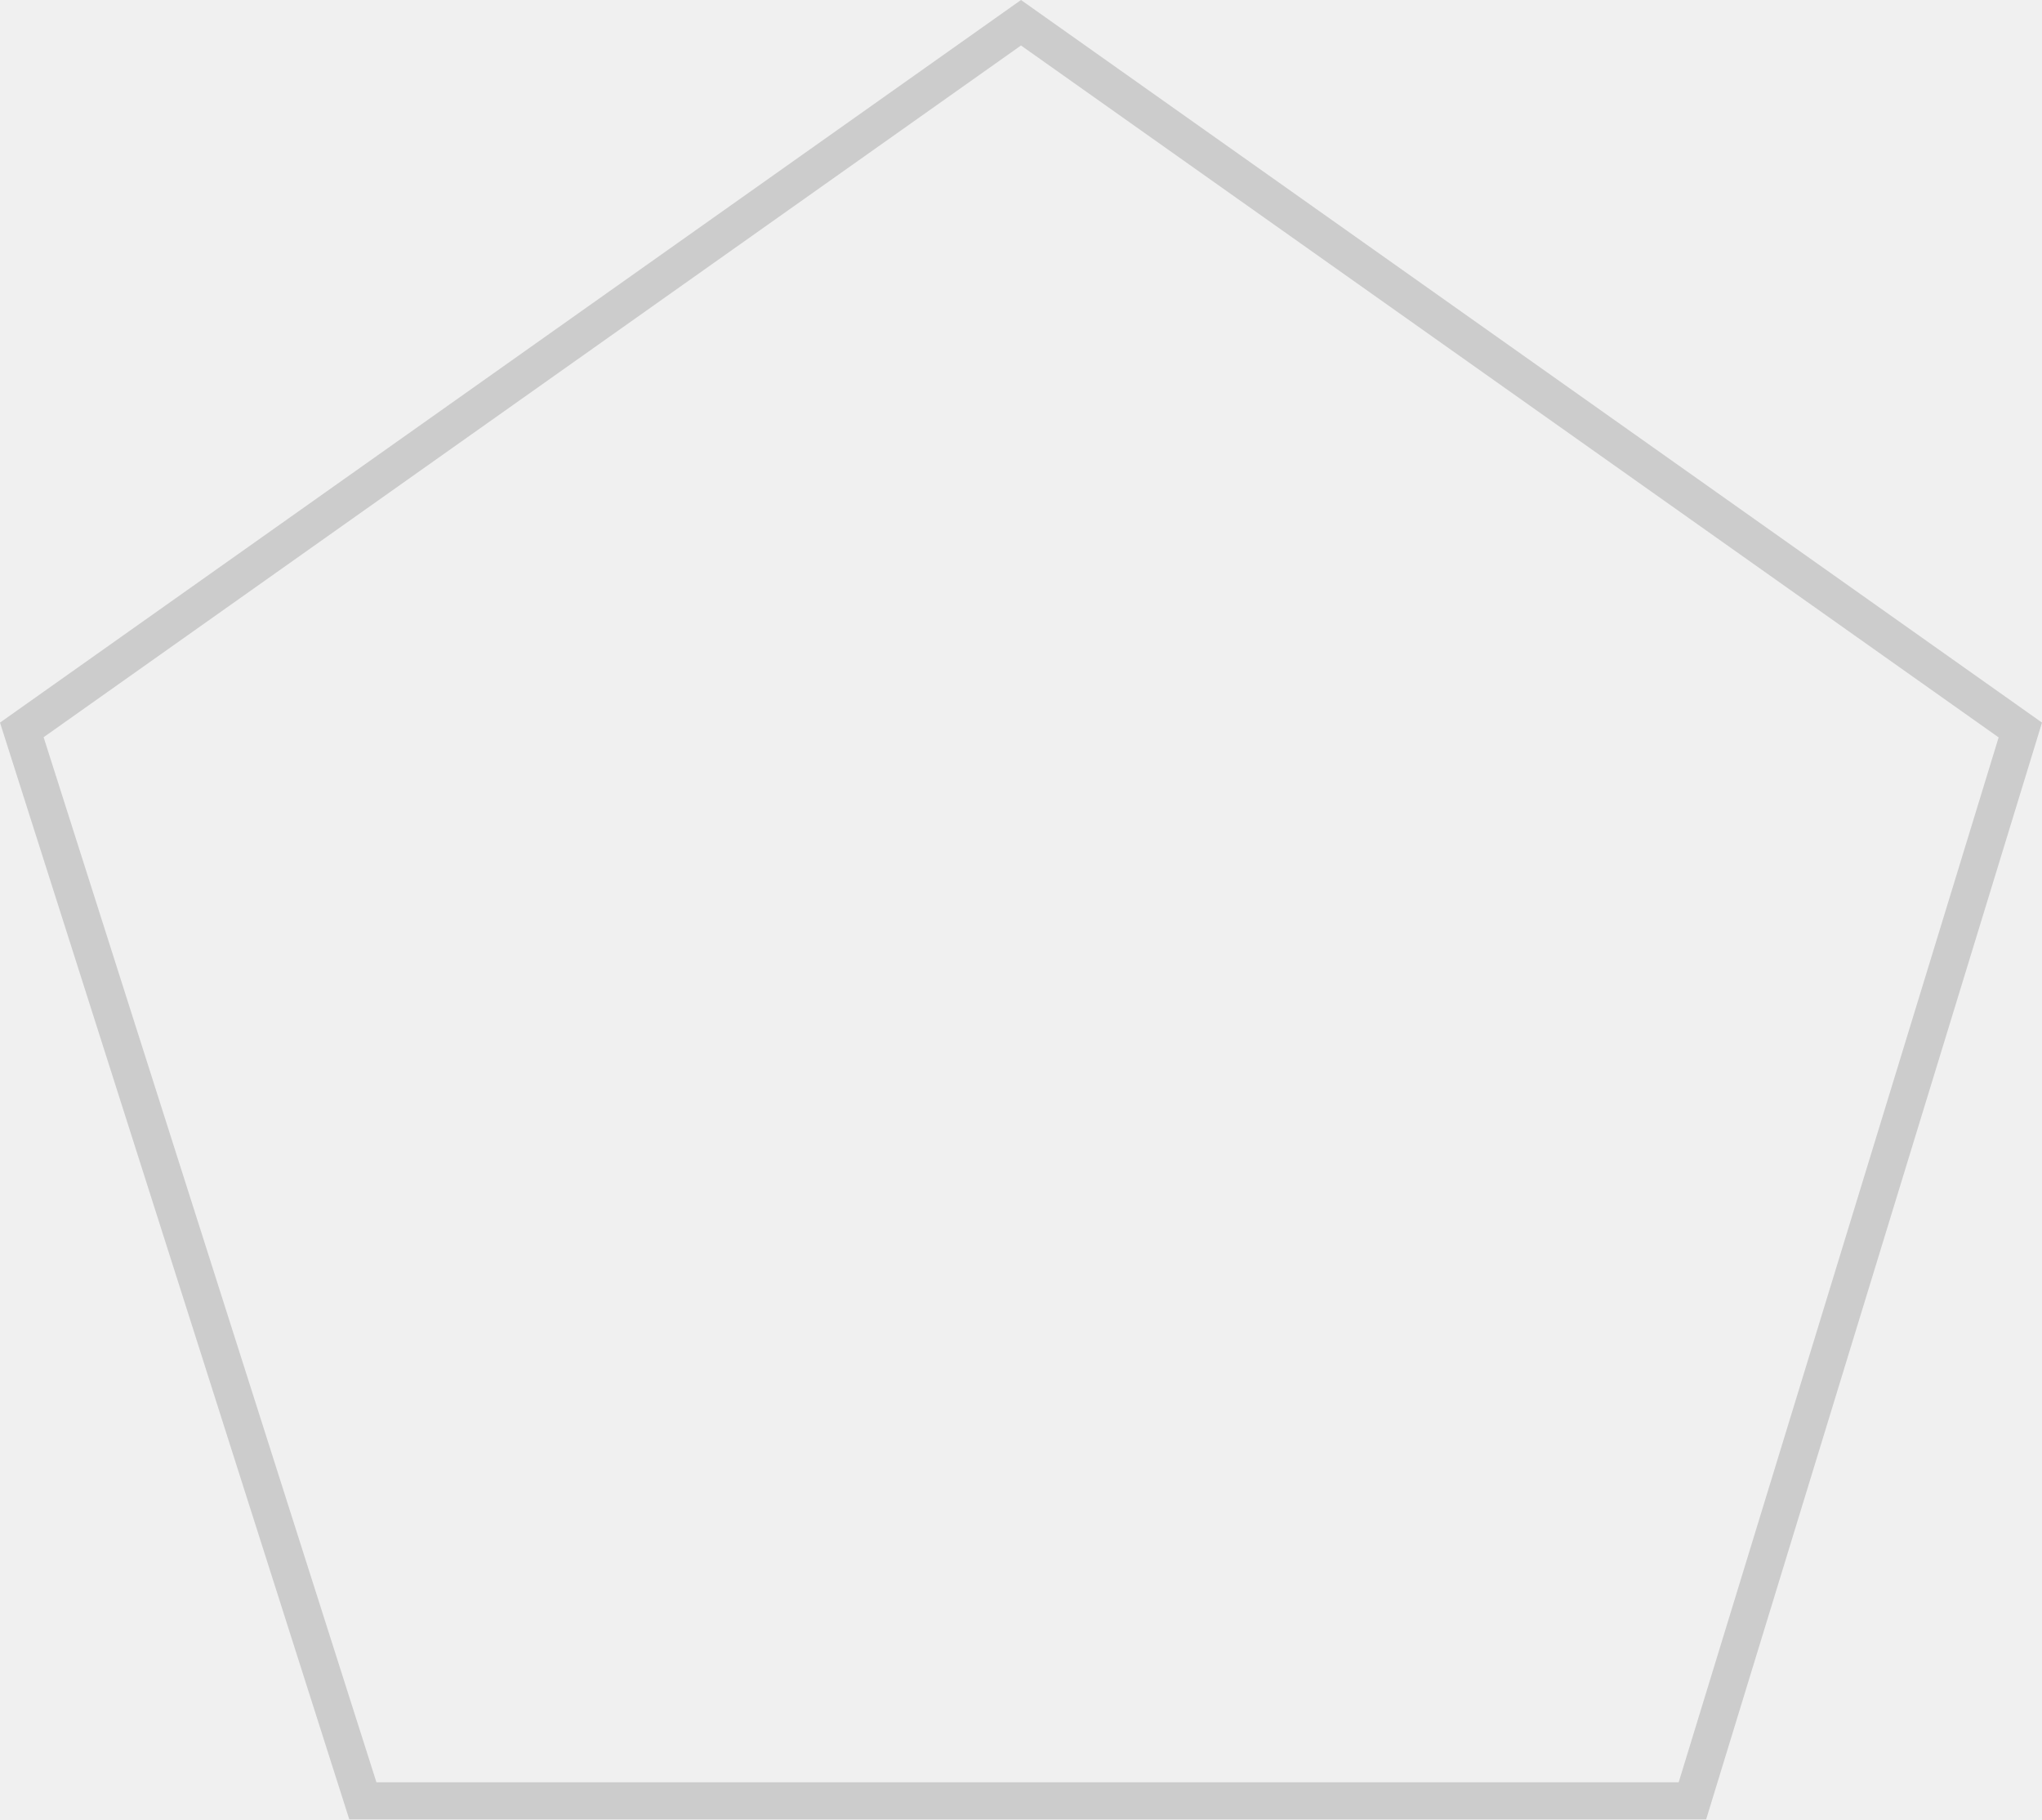
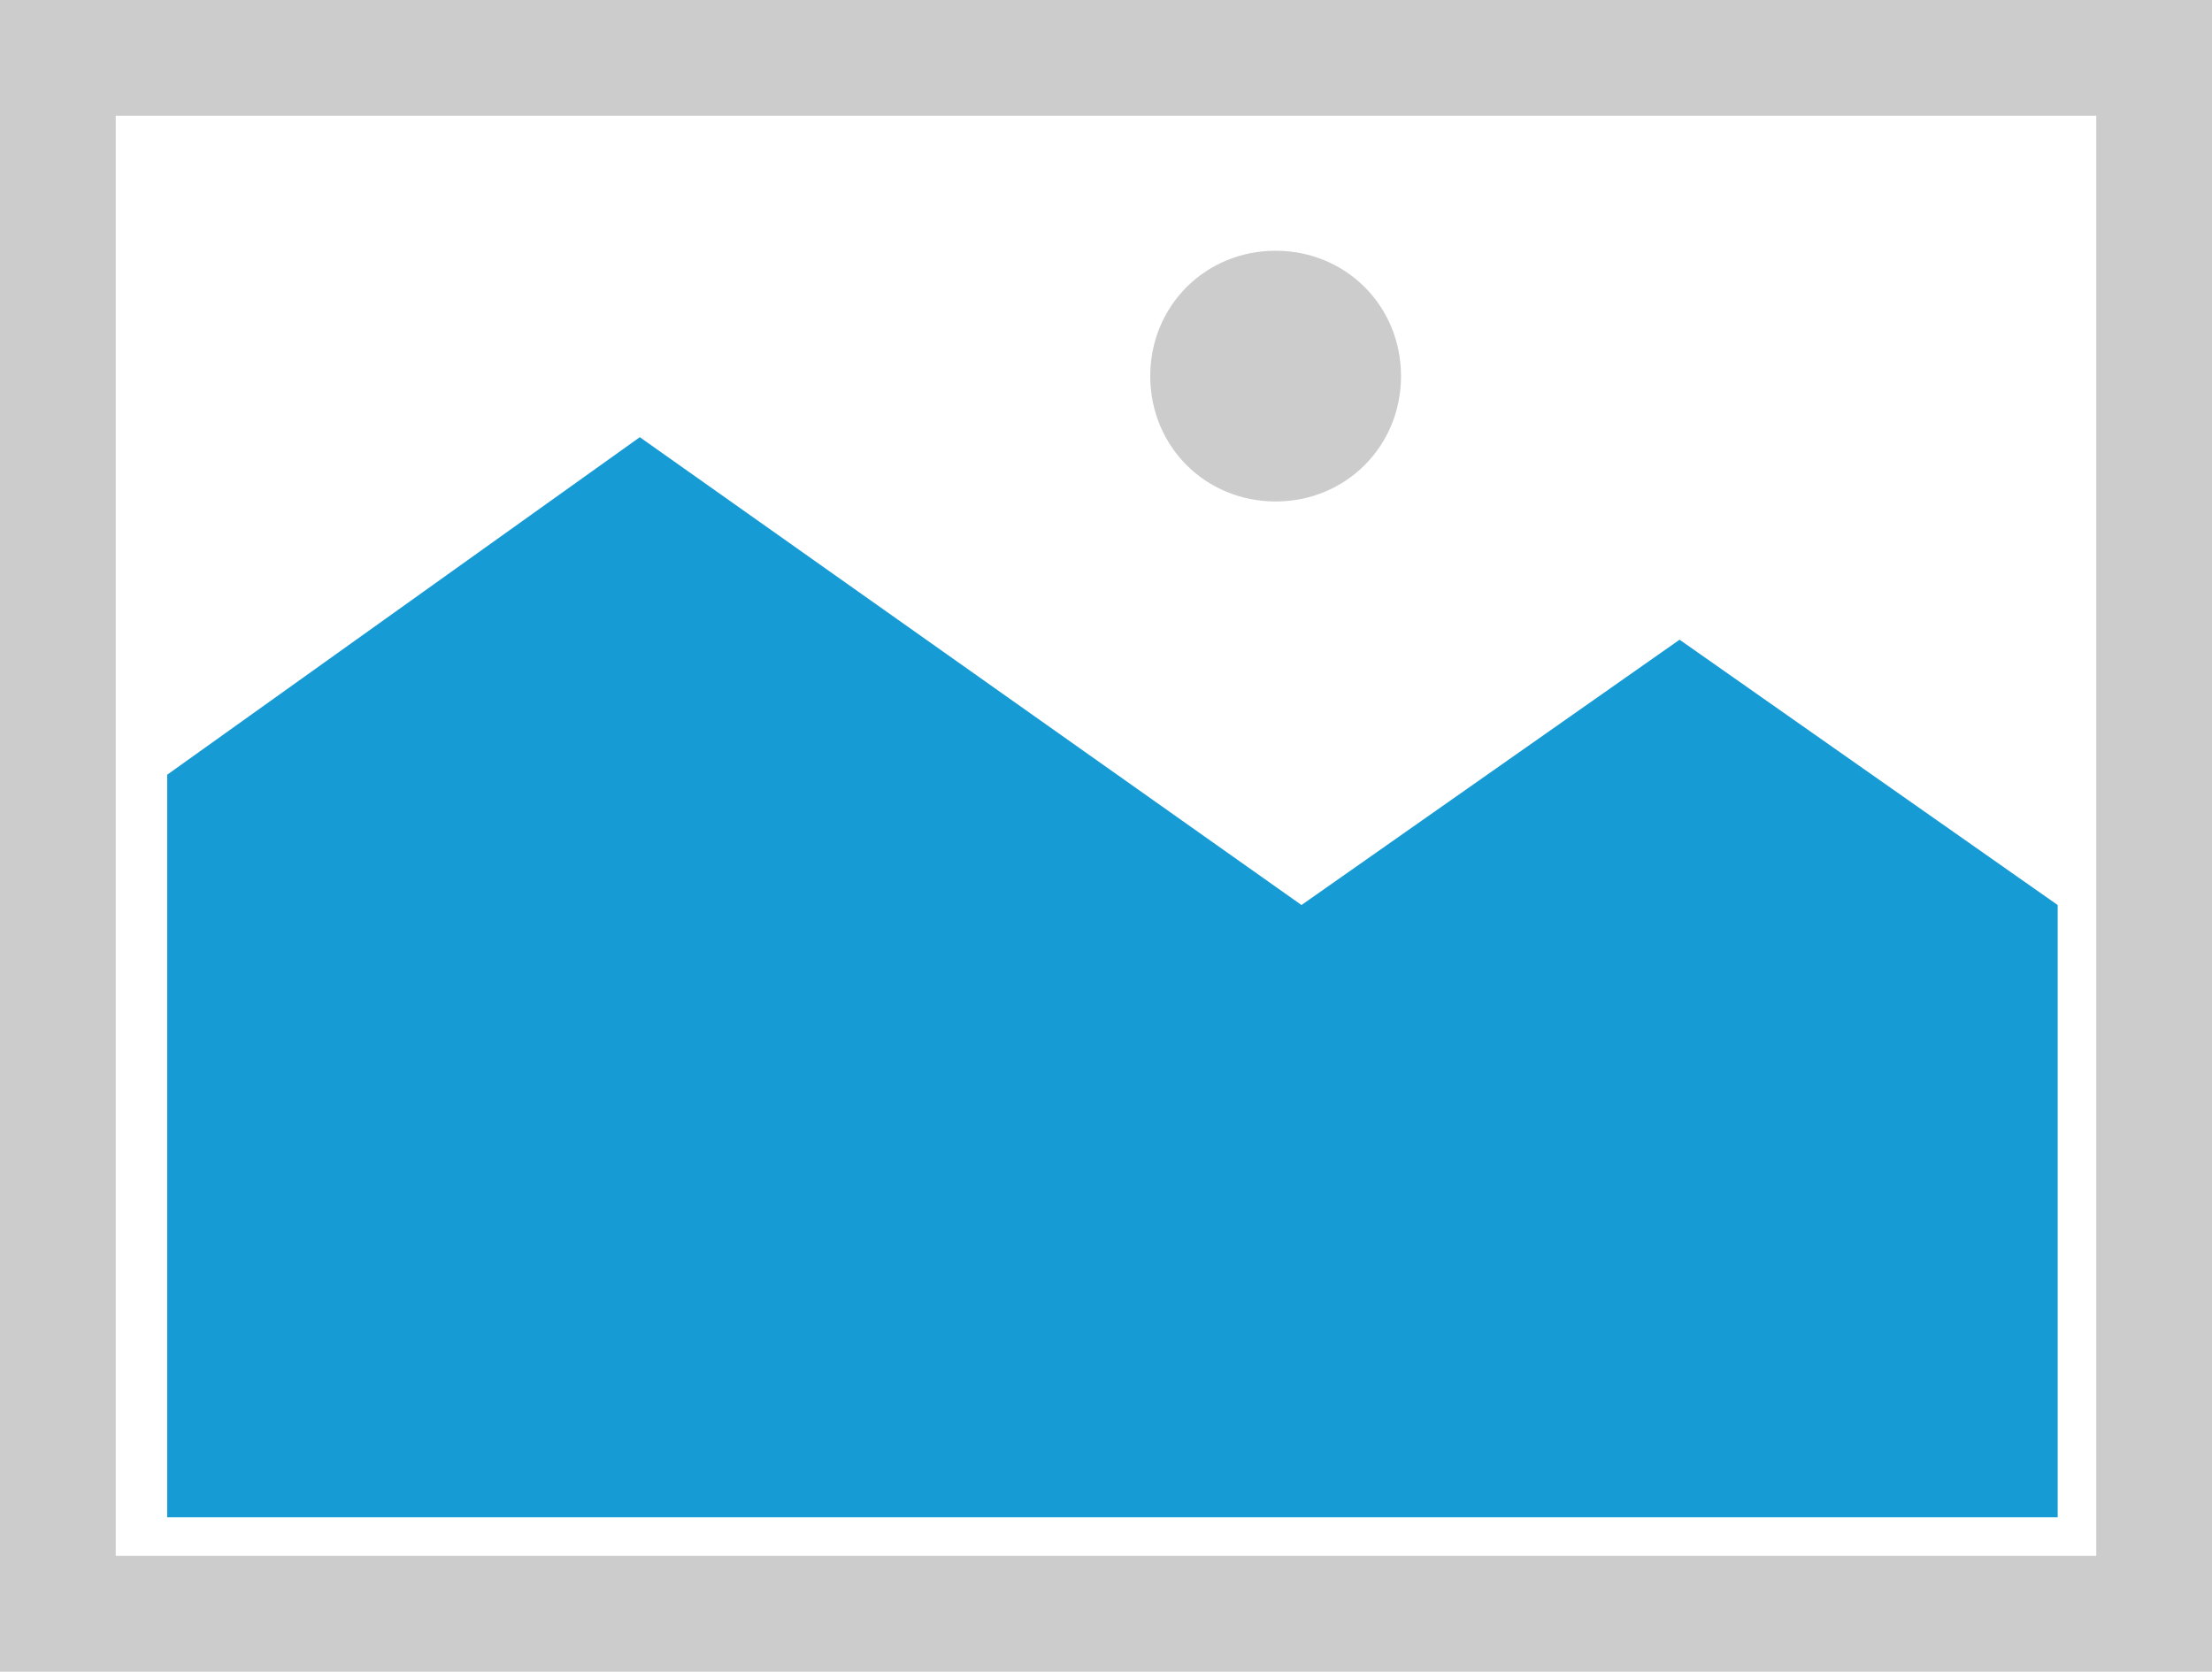
- <svg xmlns="http://www.w3.org/2000/svg" version="1.1" width="55px" height="49px">
-   <defs>
-     <mask fill="white" id="clip9">
-       <path d="M 0 19.461  L 27.5 0  L 55 19.461  L 45.954 49  L 9.408 49  L 0 19.461  Z " fill-rule="evenodd" />
-     </mask>
-   </defs>
-   <g transform="matrix(1 0 0 1 -1113 -697 )">
-     <path d="M 0 19.461  L 27.5 0  L 55 19.461  L 45.954 49  L 9.408 49  L 0 19.461  Z " fill-rule="nonzero" fill="#ffffff" stroke="none" fill-opacity="0" transform="matrix(1 0 0 1 1113 697 )" />
-     <path d="M 0 19.461  L 27.5 0  L 55 19.461  L 45.954 49  L 9.408 49  L 0 19.461  Z " stroke-width="2" stroke="#cccccc" fill="none" transform="matrix(1 0 0 1 1113 697 )" mask="url(#clip9)" />
+ <svg xmlns="http://www.w3.org/2000/svg" version="1.1" width="172px" height="130px">
+   <g transform="matrix(1 0 0 1 -299 -302 )">
+     <path d="M 299 302  L 471 302  L 471 432  L 299 432  L 299 302  " fill-rule="nonzero" fill="#cccccc" stroke="none" />
+     <path d="M 308 311  L 462 311  L 462 423  L 308 423  L 308 311  " fill-rule="nonzero" fill="#ffffff" stroke="none" />
+     <path d="M 398.19 341  C 392.73 341  388.44 336.71  388.44 331.25  C 388.44 325.79  392.73 321.5  398.19 321.5  C 403.65 321.5  407.94 325.79  407.94 331.25  C 407.94 336.71  403.65 341  398.19 341  " fill-rule="nonzero" fill="#cccccc" stroke="none" />
+     <path d="M 312 420  L 312 362.25  L 348.75 336  L 400.2 372.384  L 429.6 351.75  L 459 372.384  L 459 420  L 312 420  " fill-rule="nonzero" fill="#169bd5" stroke="none" />
  </g>
</svg>
